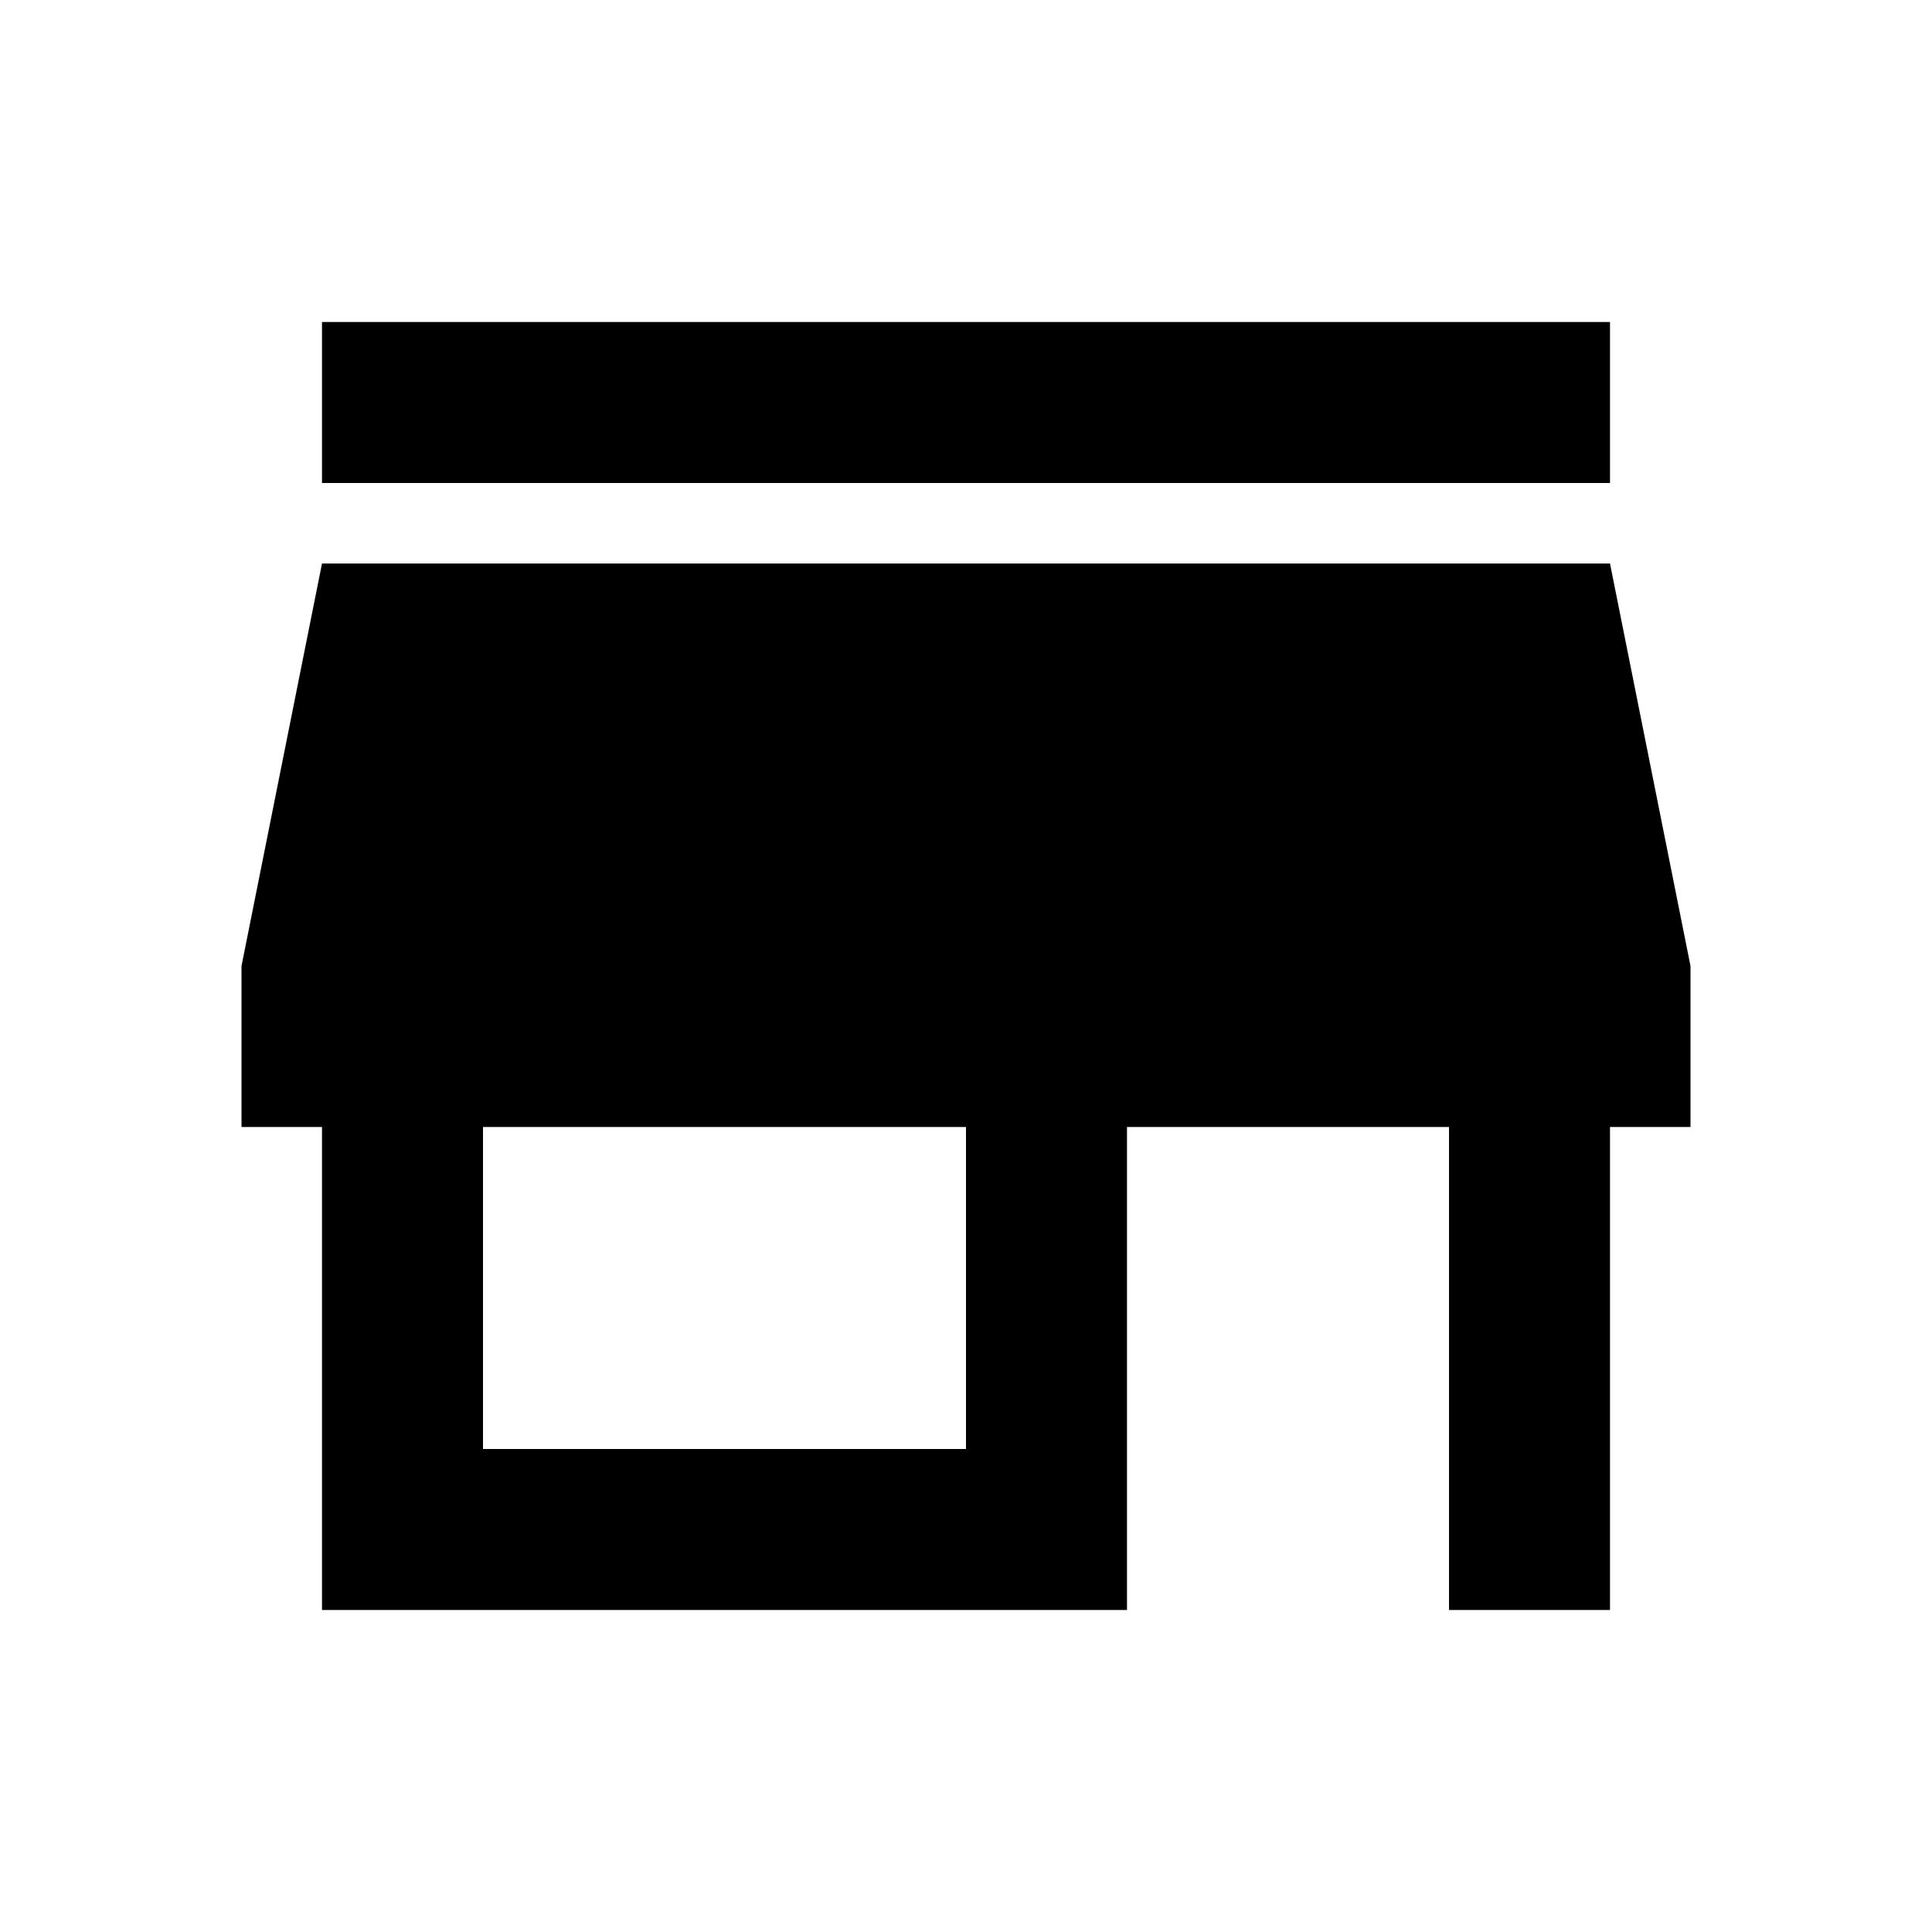
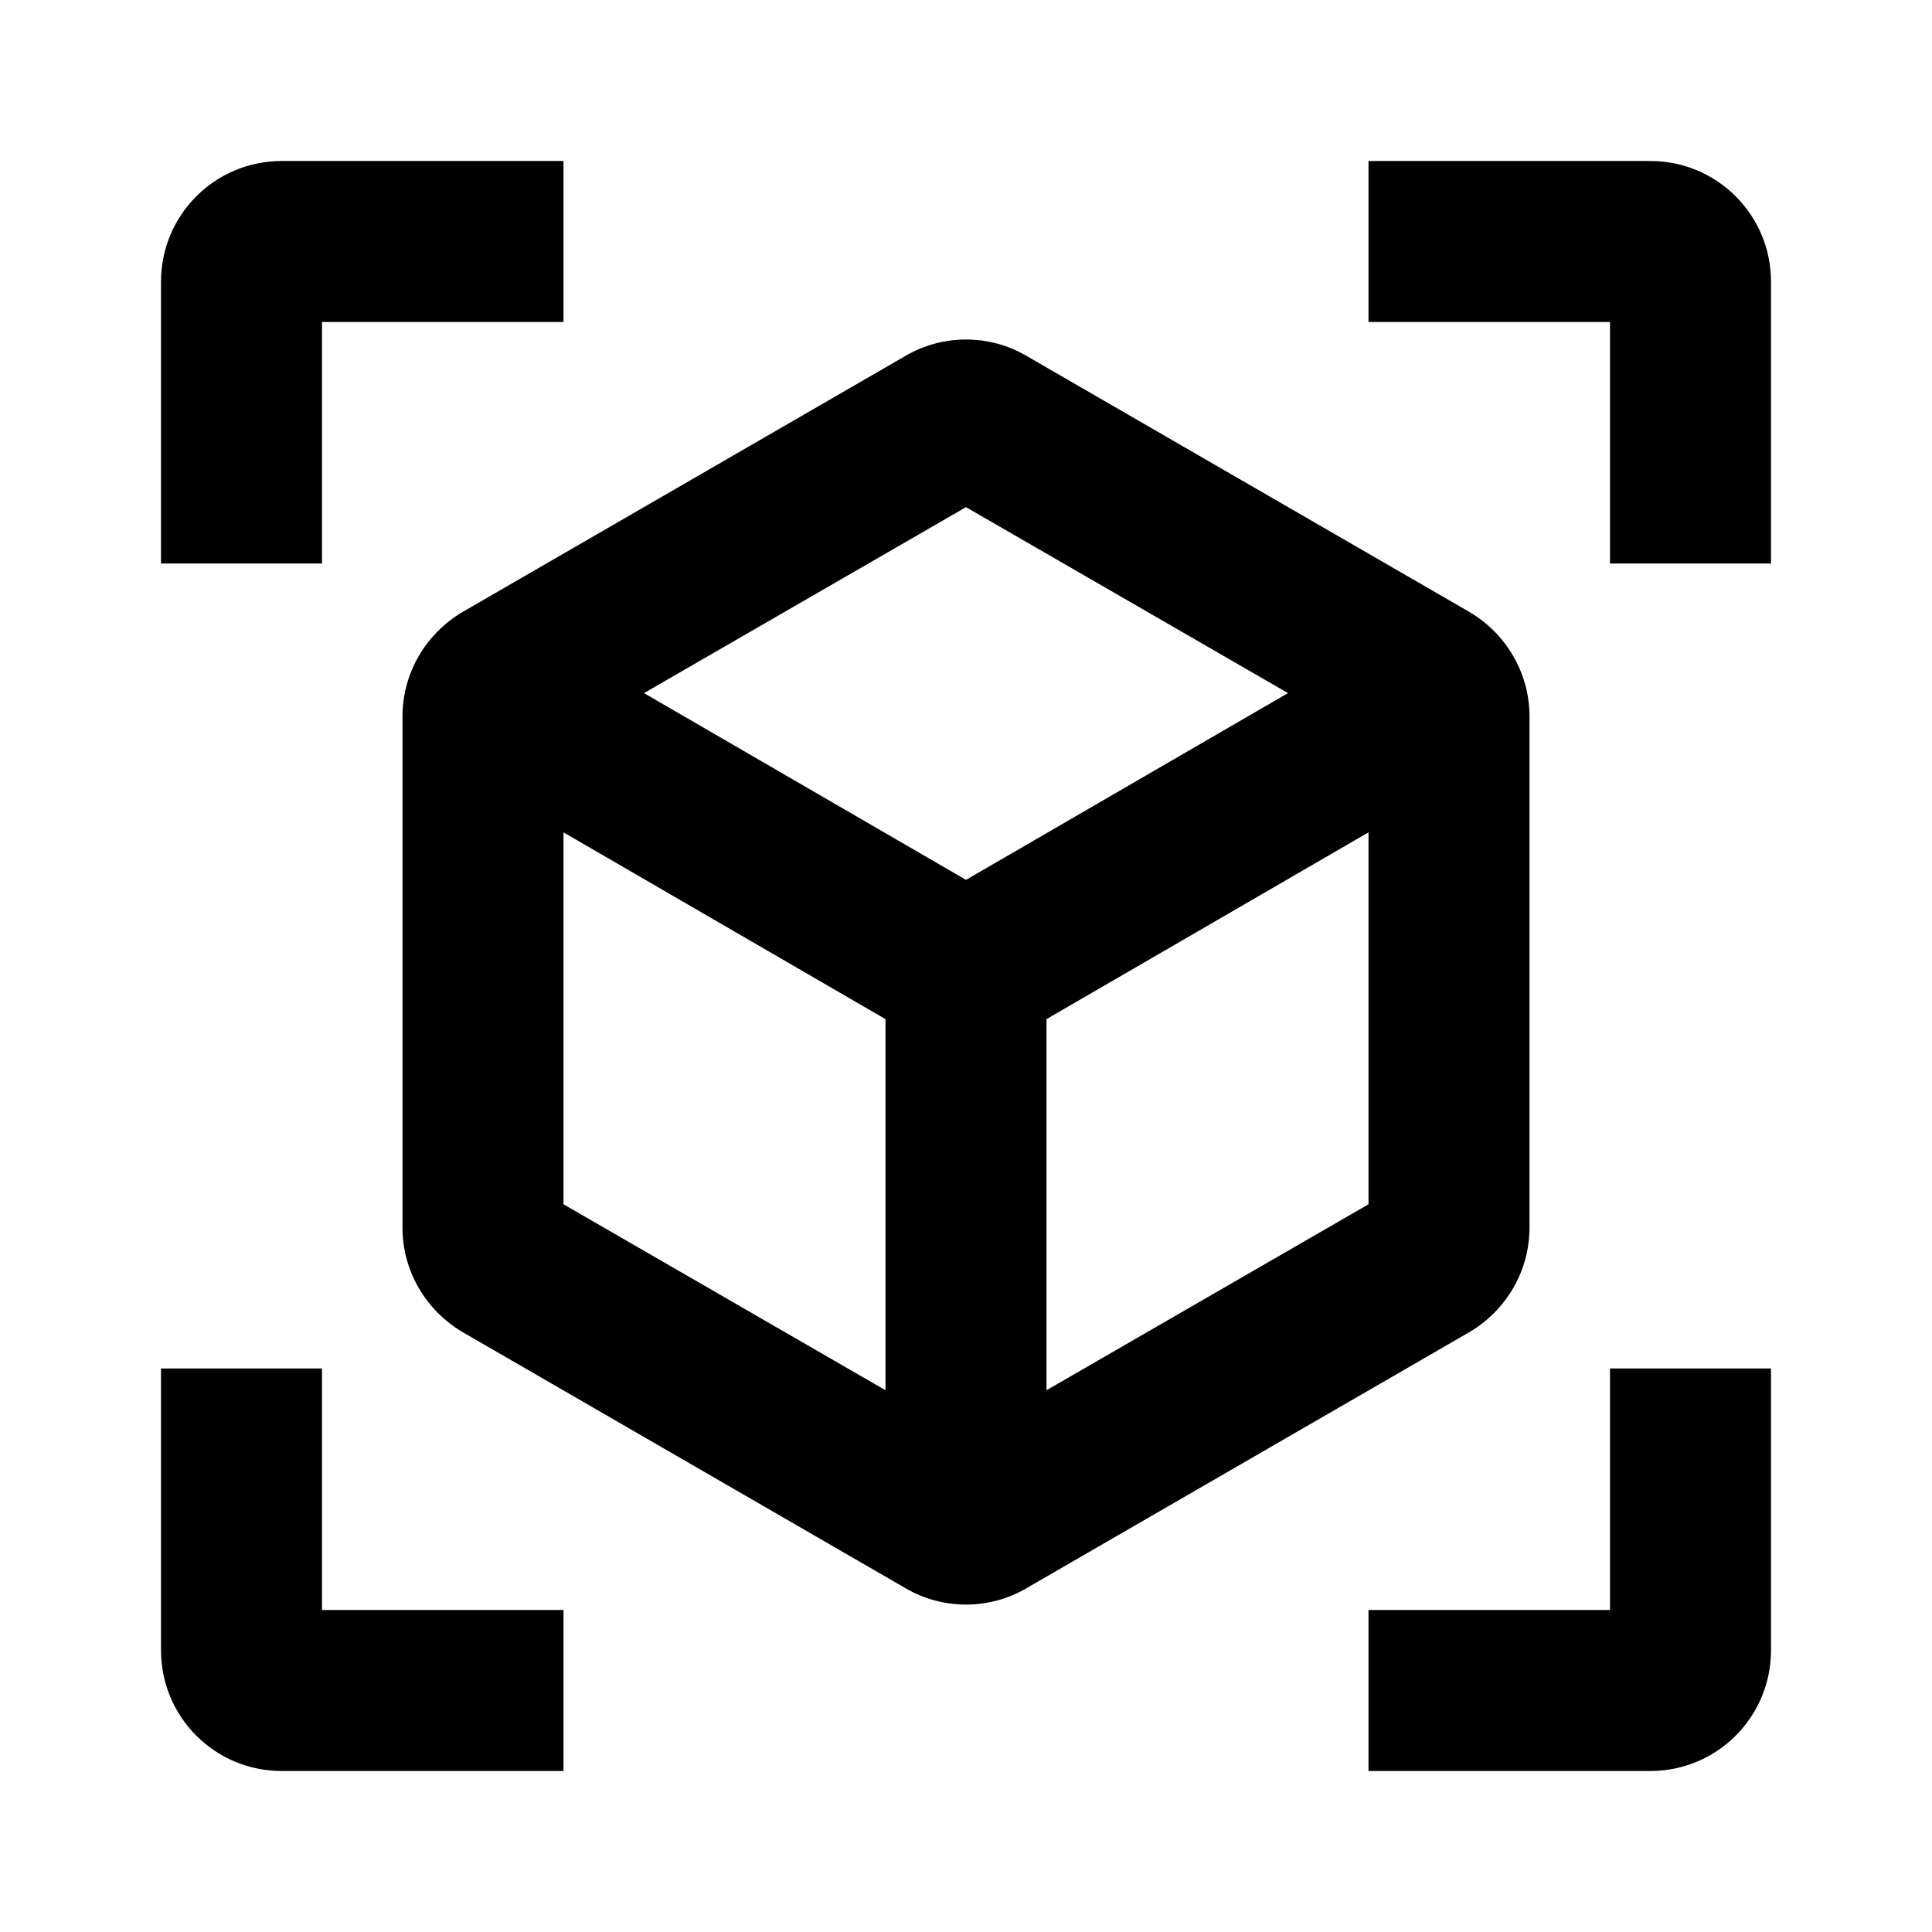
<svg xmlns="http://www.w3.org/2000/svg" height="24" viewBox="0 0 24 24" width="24">
  <path d="M0 0h24v24H0z" fill="none" />
-   <path d="M20 4H4v2h16V4zm1 10v-2l-1-5H4l-1 5v2h1v6h10v-6h4v6h2v-6h1zm-9 4H6v-4h6v4z" />
+   <path d="M18.25 7.6l-5.5-3.18c-.46-.27-1.04-.27-1.5 0L5.75 7.6c-.46.27-.75.76-.75 1.3v6.35c0 .54.29 1.03.75 1.3l5.5 3.18c.46.27 1.04.27 1.5 0l5.5-3.18c.46-.27.75-.76.75-1.3V8.9c0-.54-.29-1.03-.75-1.3zM7 14.96v-4.62l4 2.32v4.61l-4-2.31zm5-4.03L8 8.61l4-2.31 4 2.31-4 2.32zm1 6.34v-4.61l4-2.32v4.62l-4 2.31zM7 2H3.5C2.67 2 2 2.67 2 3.5V7h2V4h3V2zm10 0h3.5c.83 0 1.5.67 1.5 1.5V7h-2V4h-3V2zM7 22H3.5c-.83 0-1.5-.67-1.5-1.5V17h2v3h3v2zm10 0h3.5c.83 0 1.5-.67 1.5-1.5V17h-2v3h-3v2z" />
</svg>
